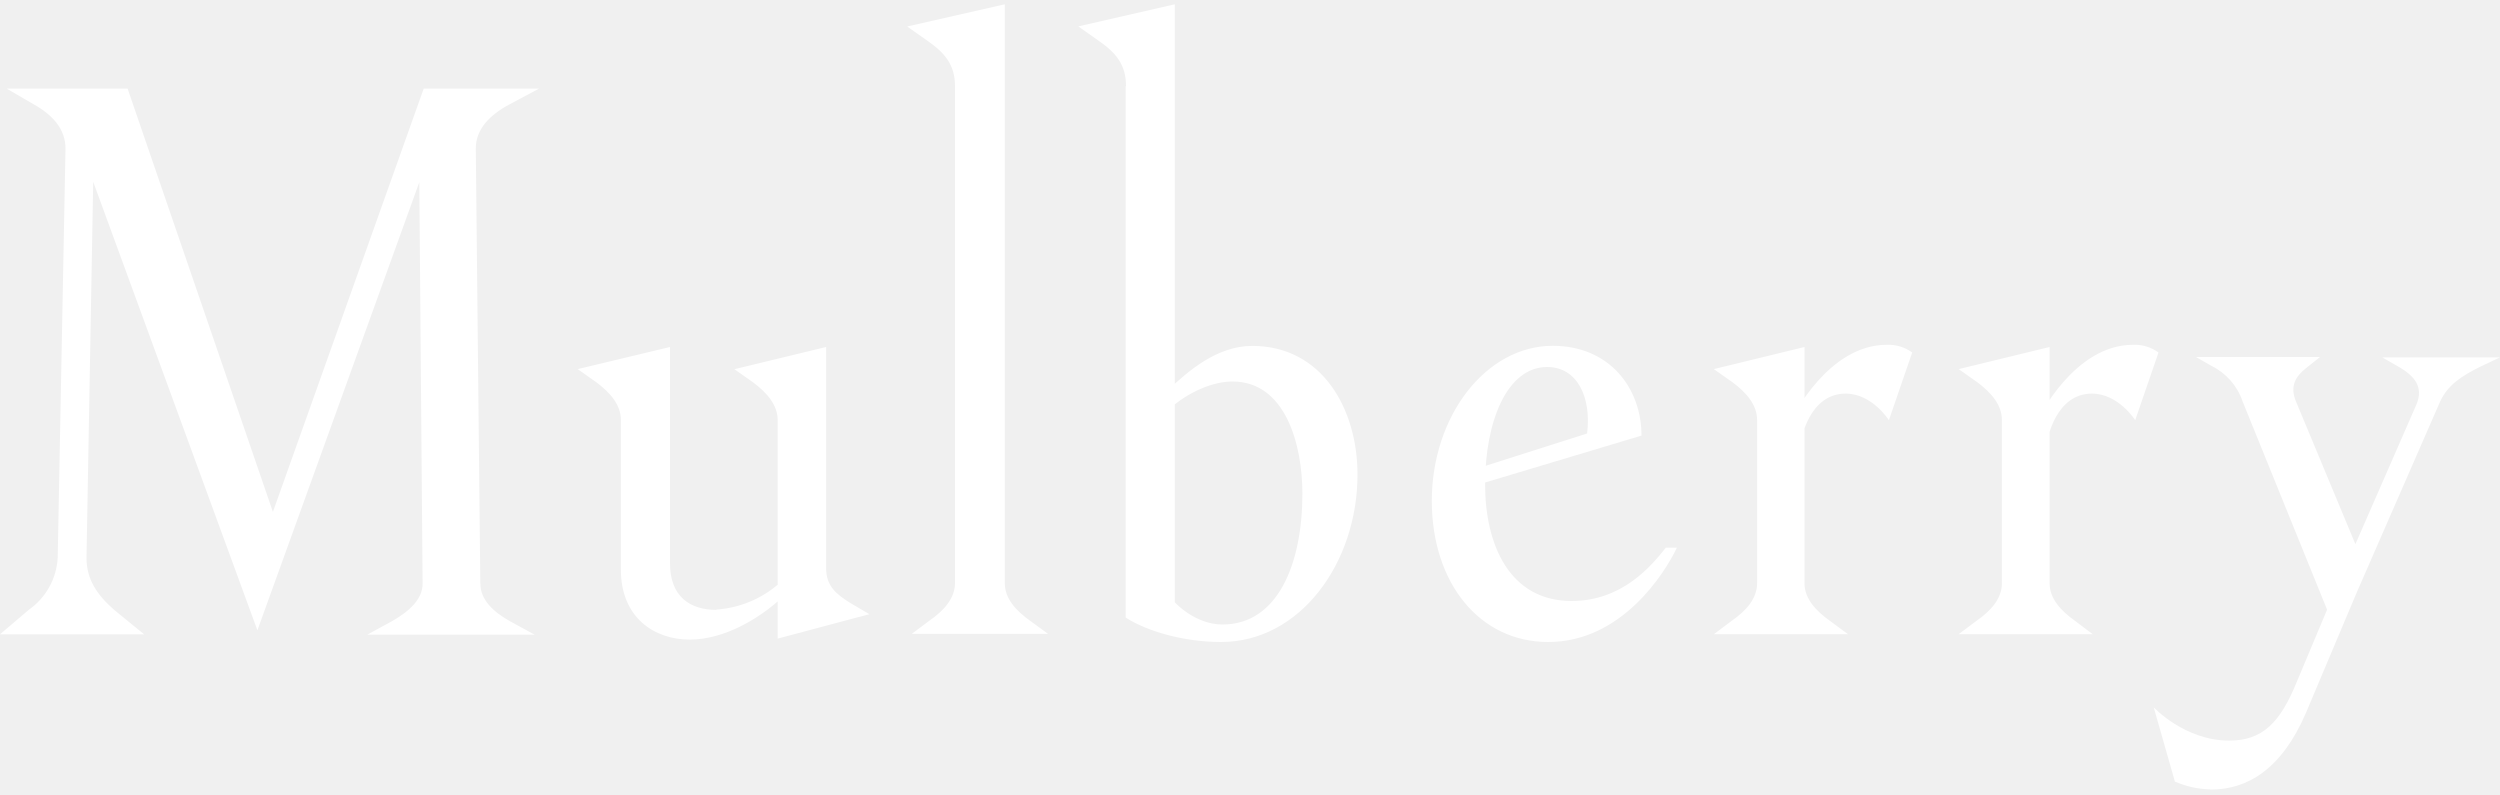
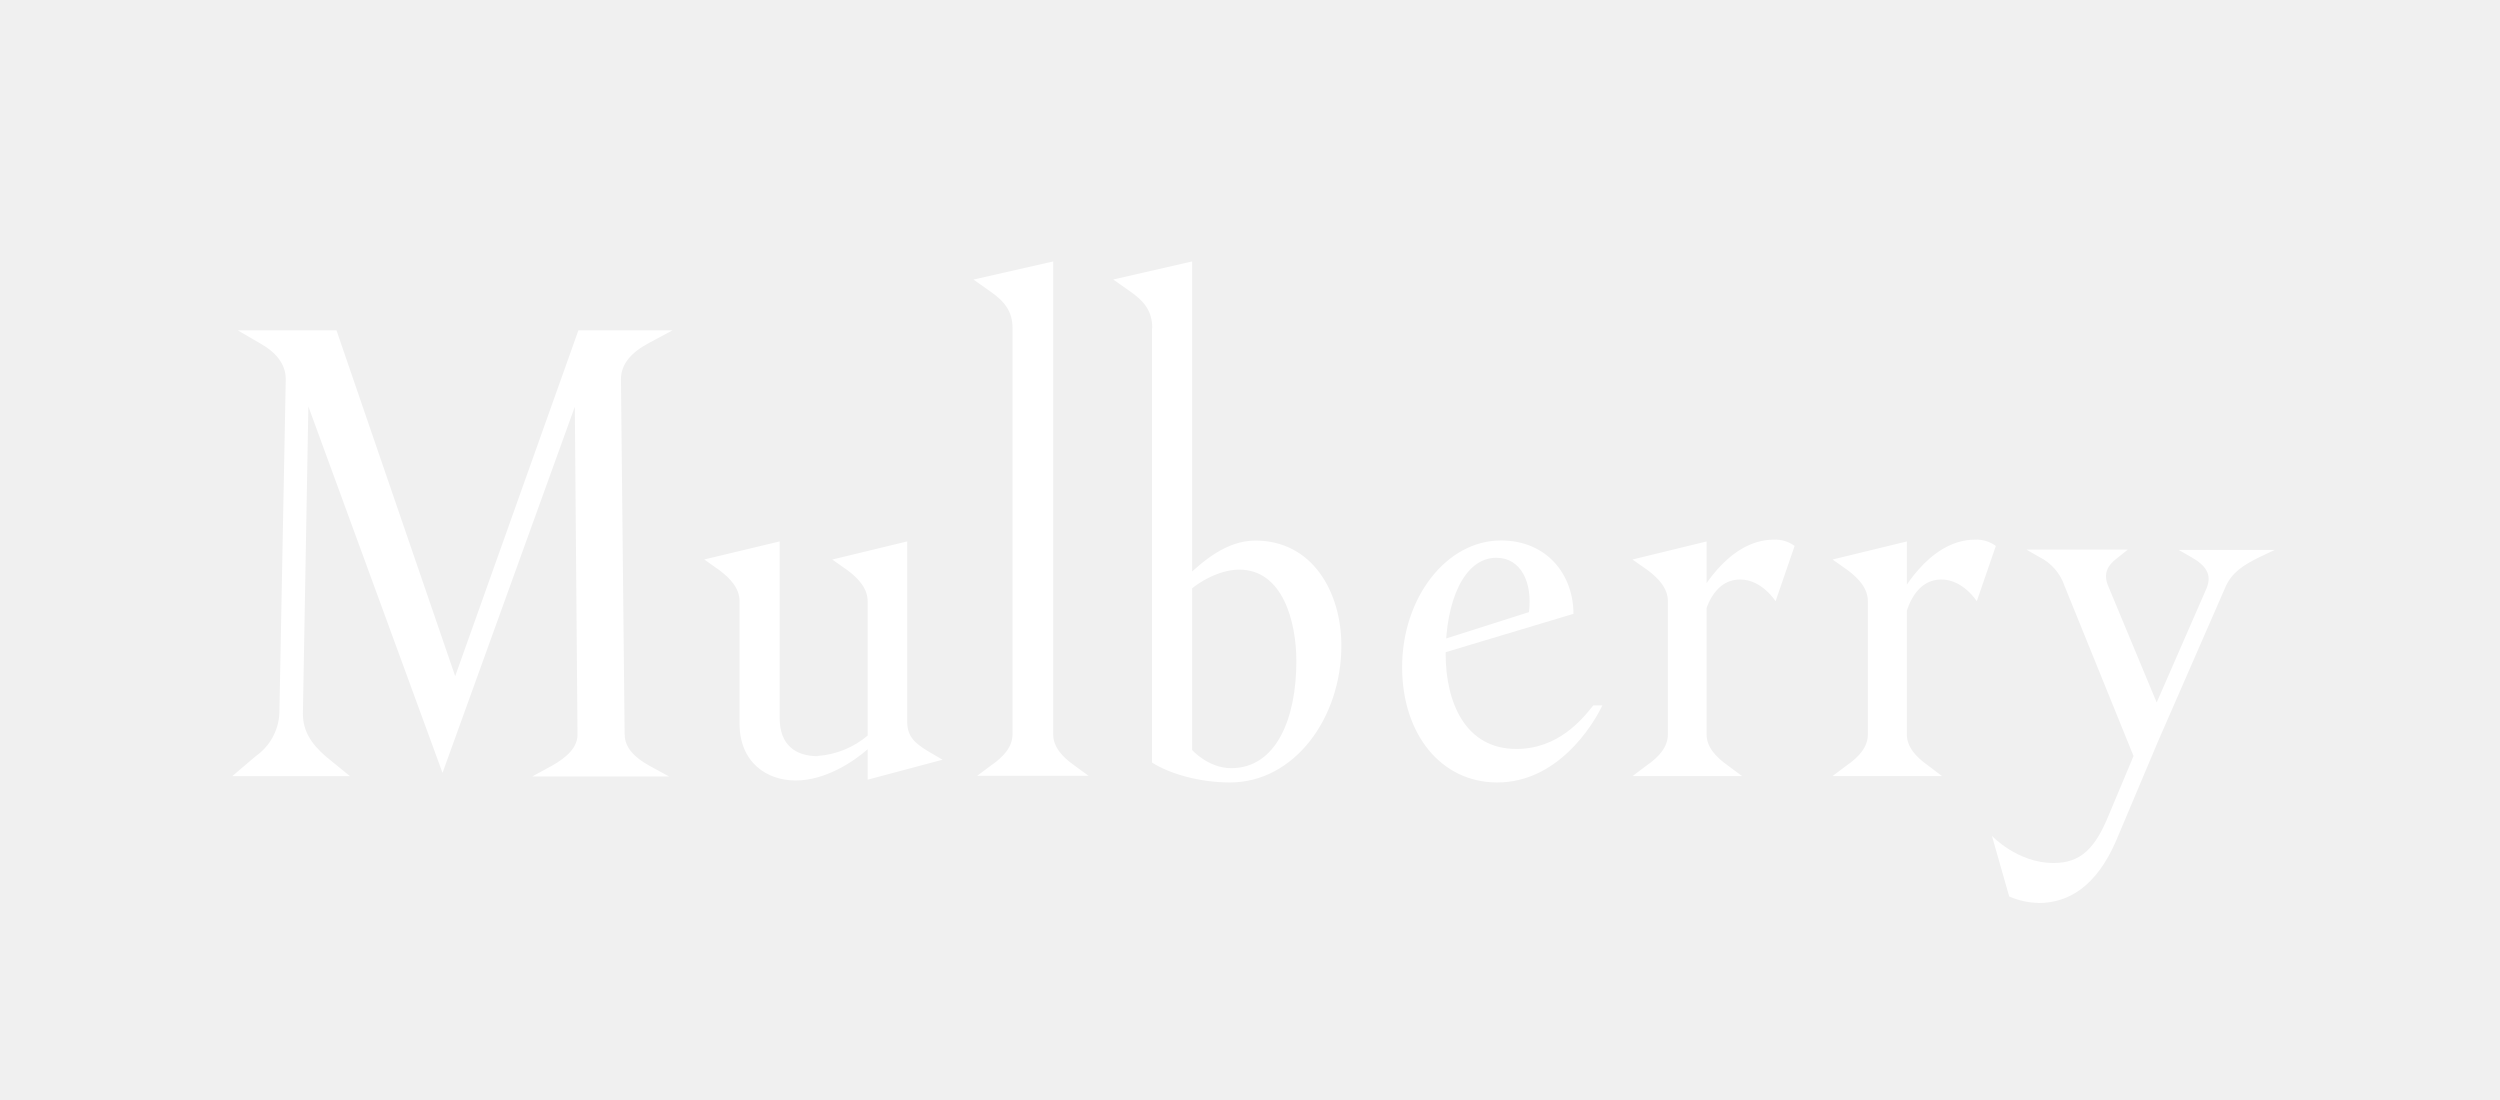
- <svg xmlns="http://www.w3.org/2000/svg" version="1.1" id="Layer_1" x="0px" y="0px" viewBox="0 0 2500 795" style="enable-background:new 0 0 2500 795;" xml:space="preserve">
-   <style type="text/css">
- 	.st0{fill:#FFFFFF;}
- </style>
-   <path class="st0" d="M1548.3,642c73.2,0,116.5-68.8,128.6-94.3h-11.1c-14.1,17.8-43.3,53.3-94.2,53.3c-62.1,0-86.5-56.4-86.5-116.5  c0-63.5,22.1-117.5,62.1-117.5c29.9,0,44.4,29.9,39.9,66.5l-110.9,35.3l-1.1,16.7l166.4-49.9c0-47.7-32.2-89.8-88.8-89.8  c-66.5,0-120.9,69.9-120.9,155.2C1431.9,583,1479.6,642.1,1548.3,642 M1801.2,440.2c0,0,7.8-46.6,44.4-46.6  c26.6,0,43.3,26.6,43.3,26.6l23.3-67.7c-7.4-5.4-16.3-8.1-25.5-7.7c-58.8,0-94.3,73.2-94.3,73.2L1801.2,440.2z M2047.5,440.2  c0,0,7.8-46.6,44.4-46.6c26.6,0,43.3,26.6,43.3,26.6l23.3-67.7c-7.4-5.4-16.4-8.1-25.5-7.7c-58.7,0-94.2,73.2-94.2,73.2  L2047.5,440.2z M2210.5,789.6c36.6,0,71-20,95.4-76.6l51-120.9l83.2-190.5c7.7-16.6,21.1-25.5,41-35.3l18.8-8.9h-117.6l15.5,8.9  c17.8,10,25.5,21.2,18.8,37.8l-82.1,187.9l-37.7,89.8c-16.7,41.1-34.4,58.8-67.7,58.8c-44.4,0-75.4-33.3-75.4-33.3l21.2,74.3  c11.2,4.8,23.1,7.5,35.3,7.8 M2330.3,617.6l32.2-56.4l-66.5-159.7c-6.6-15.5,0-25.5,10-33.3L2320,357h-124l15.5,8.9  c14.6,7.2,25.8,19.9,31,35.3L2330.3,617.6z M2075.1,620.9c-14.1-10-25.5-22.2-25.5-37.7V347l-90.9,22.1l18.8,13.3  c13.3,10,24.4,22.1,24.4,37.7v163.1c0,15.5-11.1,27.7-25.5,37.7l-17.8,13.3h134.1L2075.1,620.9z M1830,620.9  c-14.1-10-25.5-22.2-25.5-37.7V347l-90.7,22.1l18.9,13.3c13.3,10,24.4,22.1,24.4,37.7v163.1c0,15.5-11.1,27.7-25.5,37.7l-17.7,13.3  h134.1L1830,620.9z M1030.3,620.9c-14.1-10-25.5-22.2-25.5-37.7V4.3l-97.6,22.2l20,14.1C944.9,52.8,955,65,955,86v496.9  c0,15.5-11.1,27.7-25.5,37.7l-17.8,13.3h136.4L1030.3,620.9z M1125.7,86.3v531.3c22.1,14.1,58.8,24.4,95.4,24.4  c78.7,0,136.4-78.7,136.4-167.5c0-65.4-35.3-128.6-105.3-128.6c-35.3,0-64.3,25.5-83.2,43.3v20c20-17.8,44.4-27.7,63.5-27.7  c53.2,0,69.9,63.5,69.9,112.1c0,69.8-24.4,130.9-79.9,130.9c-27.7,0-47.7-22.2-47.7-22.2V4.3l-96.5,22.1l20,14.1  c17.8,12.2,27.7,24.4,27.7,45.4 M777.7,419.9v218.7l91.7-24.4l-18.9-11.1c-14.1-8.9-24.4-16.7-24.4-35.3V347l-91.7,22.2l18.9,13.3  c13.3,10,24.4,22.2,24.4,37.8 M716.6,609.9c-26.6,0-46.6-13.3-46.6-46.6V347l-92.3,22.1l18.8,13.3c13.3,10,24.4,22.1,24.4,37.7  v149.7c0,47.7,33.3,69.8,68.8,69.8c35.5,0,69.9-22.1,88.7-38.8v-16.7c-17.4,15-39.2,23.9-62.1,25.5 M480.3,583.2l-4.5-434.8  c0-18.8,13.3-33.3,34.4-44.4L539,88.6H423.7L272.9,511.9L127.6,88.6H6.7l26.6,15.5c20,11.1,32.2,25.5,32.2,44.4l-7.8,409.2  c-1.1,20.9-11.8,40.1-28.9,52.1L0,634.3h144.1l-29.9-24.4c-17.7-15.5-27.7-31-27.7-52.1l6.7-376l164.2,448.5l161.9-448.1l3.3,401.5  c0,15.5-13.3,27.7-31,37.7l-24.4,13.3h167.5l-24.4-13.3c-17.8-9.9-29.9-22.1-29.9-37.7" />
+ <svg xmlns="http://www.w3.org/2000/svg" id="Layer_1" viewBox="0 0 708.66 311.81">
+   <defs>
+     <style>.cls-1{fill:#fff;}</style>
+   </defs>
+   <path class="cls-1" d="m424.43,221.8c16.95,0,26.98-15.93,29.78-21.84h-2.57c-3.27,4.12-10.03,12.34-21.82,12.34-14.38,0-20.03-13.06-20.03-26.98,0-14.71,5.12-27.21,14.38-27.21,6.92,0,10.28,6.92,9.24,15.4l-25.68,8.18-.25,3.87,38.54-11.56c0-11.05-7.46-20.8-20.57-20.8-15.4,0-28,16.19-28,35.94.02,18.99,11.07,32.68,26.98,32.66m58.57-46.74s1.81-10.79,10.28-10.79c6.16,0,10.03,6.16,10.03,6.16l5.4-15.68c-1.71-1.25-3.78-1.88-5.91-1.78-13.62,0-21.84,16.95-21.84,16.95l2.04,5.14Zm57.04,0s1.81-10.79,10.28-10.79c6.16,0,10.03,6.16,10.03,6.16l5.4-15.68c-1.71-1.25-3.8-1.88-5.91-1.78-13.59,0-21.82,16.95-21.82,16.95l2.01,5.14Zm37.75,80.92c8.48,0,16.44-4.63,22.09-17.74l11.81-28,19.27-44.12c1.78-3.84,4.89-5.91,9.5-8.18l4.35-2.06h-27.24l3.59,2.06c4.12,2.32,5.91,4.91,4.35,8.75l-19.01,43.52-8.73,20.8c-3.87,9.52-7.97,13.62-15.68,13.62-10.28,0-17.46-7.71-17.46-7.71l4.91,17.21c2.59,1.11,5.35,1.74,8.18,1.81m27.81-39.79l7.46-13.06-15.4-36.99c-1.53-3.59,0-5.91,2.32-7.71l3.24-2.59h-28.72l3.59,2.06c3.38,1.67,5.98,4.61,7.18,8.18l20.33,50.12Zm-59.1.76c-3.27-2.32-5.91-5.14-5.91-8.73v-54.7l-21.05,5.12,4.35,3.08c3.08,2.32,5.65,5.12,5.65,8.73v37.77c0,3.59-2.57,6.42-5.91,8.73l-4.12,3.08h31.06l-4.08-3.08Zm-56.76,0c-3.27-2.32-5.91-5.14-5.91-8.73v-54.7l-21.01,5.12,4.38,3.08c3.08,2.32,5.65,5.12,5.65,8.73v37.77c0,3.59-2.57,6.42-5.91,8.73l-4.1,3.08h31.06l-4.17-3.08Zm-185.21,0c-3.27-2.32-5.91-5.14-5.91-8.73V74.11l-22.6,5.14,4.63,3.27c4.1,2.83,6.44,5.65,6.44,10.51v115.08c0,3.59-2.57,6.42-5.91,8.73l-4.12,3.08h31.59l-4.12-3.01Zm22.09-123.81v123.05c5.12,3.27,13.62,5.65,22.09,5.65,18.23,0,31.59-18.23,31.59-38.79,0-15.15-8.18-29.78-24.39-29.78-8.18,0-14.89,5.91-19.27,10.03v4.63c4.63-4.12,10.28-6.42,14.71-6.42,12.32,0,16.19,14.71,16.19,25.96,0,16.17-5.65,30.32-18.5,30.32-6.42,0-11.05-5.14-11.05-5.14V74.11l-22.35,5.12,4.63,3.27c4.12,2.83,6.42,5.65,6.42,10.51m-80.67,77.35v50.65l21.24-5.65-4.38-2.57c-3.27-2.06-5.65-3.87-5.65-8.18v-51.14l-21.24,5.14,4.38,3.08c3.08,2.32,5.65,5.14,5.65,8.75m-14.15,43.91c-6.16,0-10.79-3.08-10.79-10.79v-50.09l-21.38,5.12,4.35,3.08c3.08,2.32,5.65,5.12,5.65,8.73v34.67c0,11.05,7.71,16.17,15.93,16.17s16.19-5.12,20.54-8.99v-3.87c-4.03,3.47-9.08,5.54-14.38,5.91m-54.66-6.11l-1.04-100.7c0-4.35,3.08-7.71,7.97-10.28l6.67-3.57h-26.7l-34.93,98.04-33.65-98.04h-28l6.16,3.59c4.63,2.57,7.46,5.91,7.46,10.28l-1.81,94.77c-.25,4.84-2.73,9.29-6.69,12.07l-6.67,5.67h33.37l-6.92-5.65c-4.1-3.59-6.42-7.18-6.42-12.07l1.55-87.08,38.03,103.87,37.5-103.78.76,92.99c0,3.59-3.08,6.42-7.18,8.73l-5.65,3.08h38.79l-5.65-3.08c-4.12-2.29-6.92-5.12-6.92-8.73" />
</svg>
